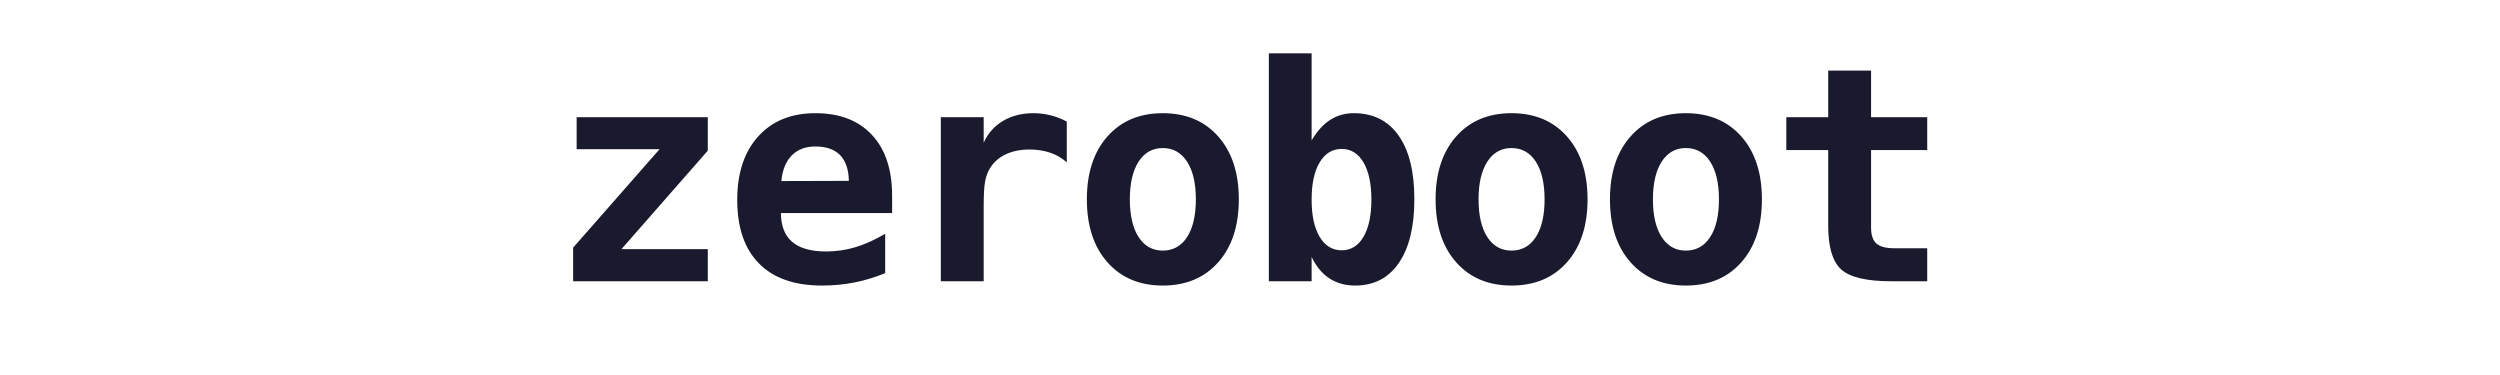
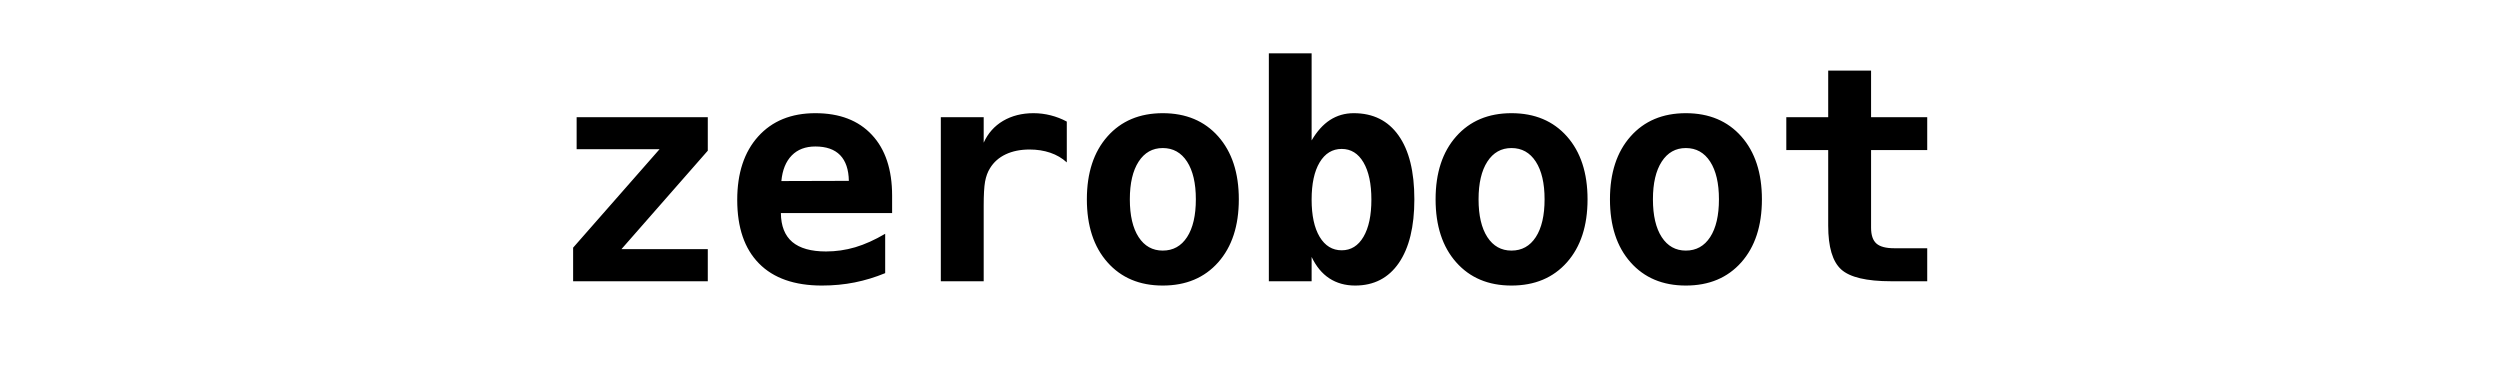
<svg xmlns="http://www.w3.org/2000/svg" viewBox="0 0 400 60">
-   <text x="200" y="45" font-family="'SF Mono', 'Fira Code', 'JetBrains Mono', 'Cascadia Code', Menlo, Monaco, Consolas, monospace" font-size="48" font-weight="600" fill="#1a1a2e" text-anchor="middle" letter-spacing="-1">zeroboot</text>
+   <text x="200" y="45" font-family="'SF Mono', 'Fira Code', 'JetBrains Mono', 'Cascadia Code', Menlo, Monaco, Consolas, monospace" font-size="48" font-weight="600" fill="#000000" text-anchor="middle" letter-spacing="-1">zeroboot</text>
</svg>
